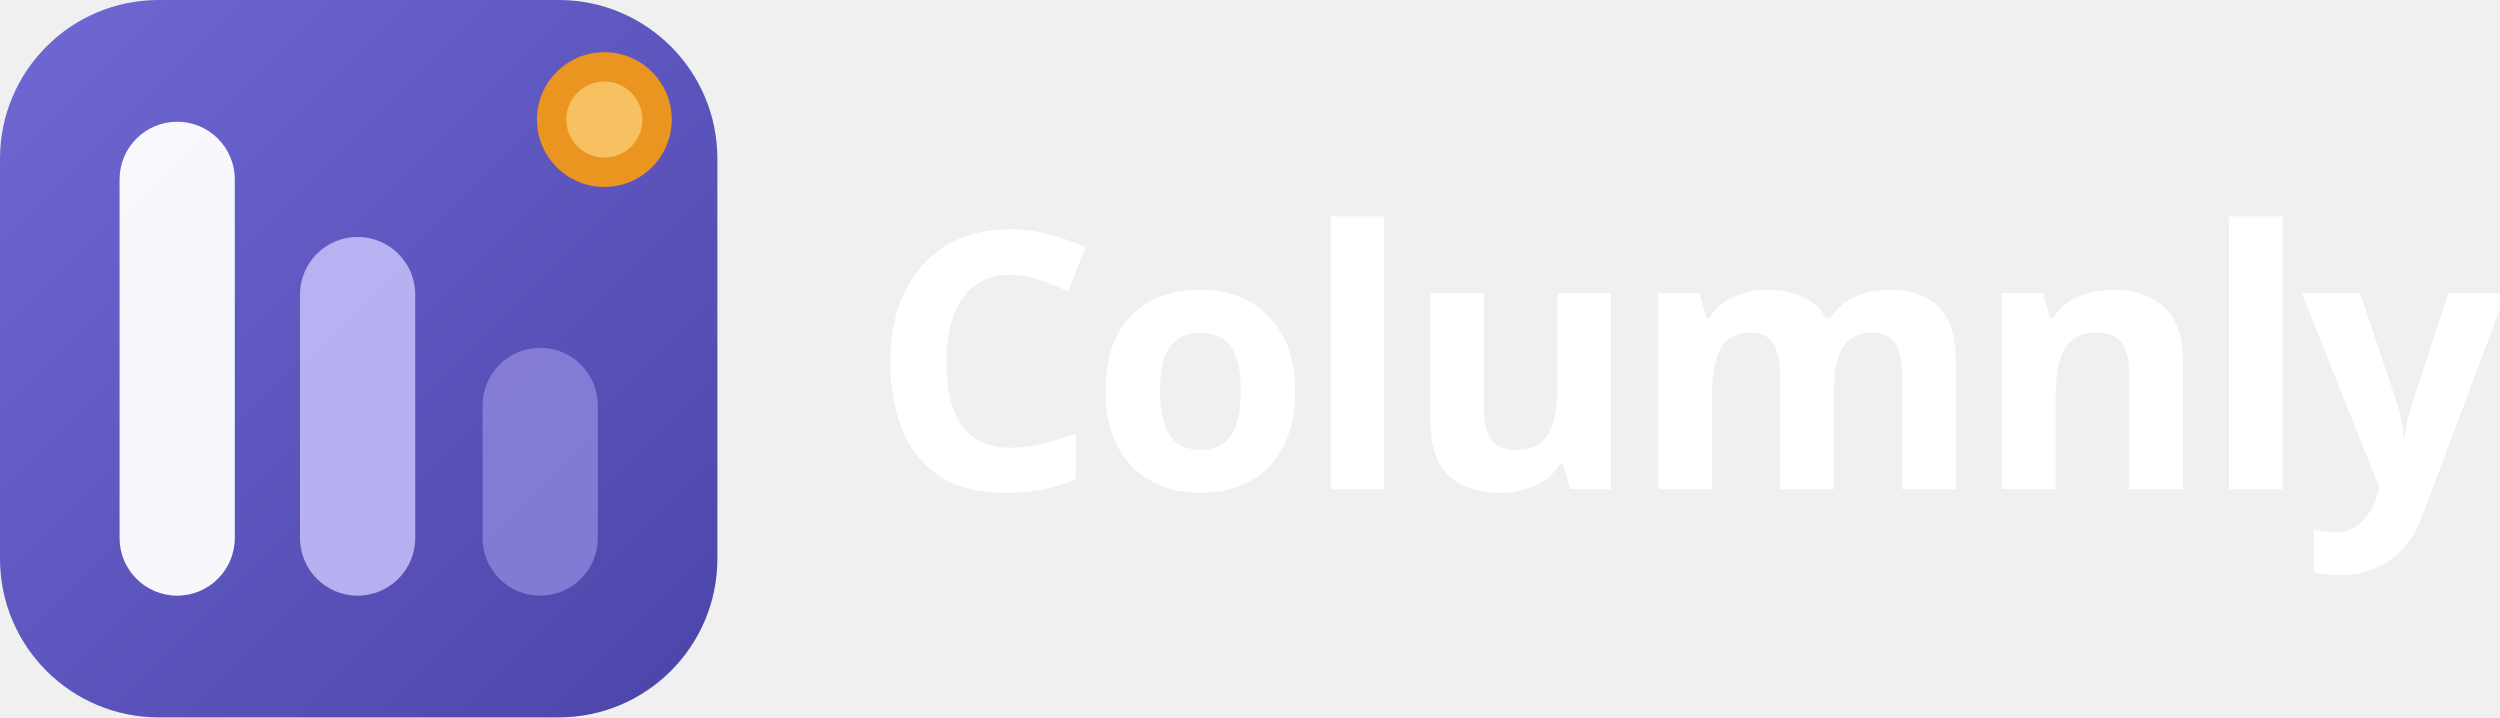
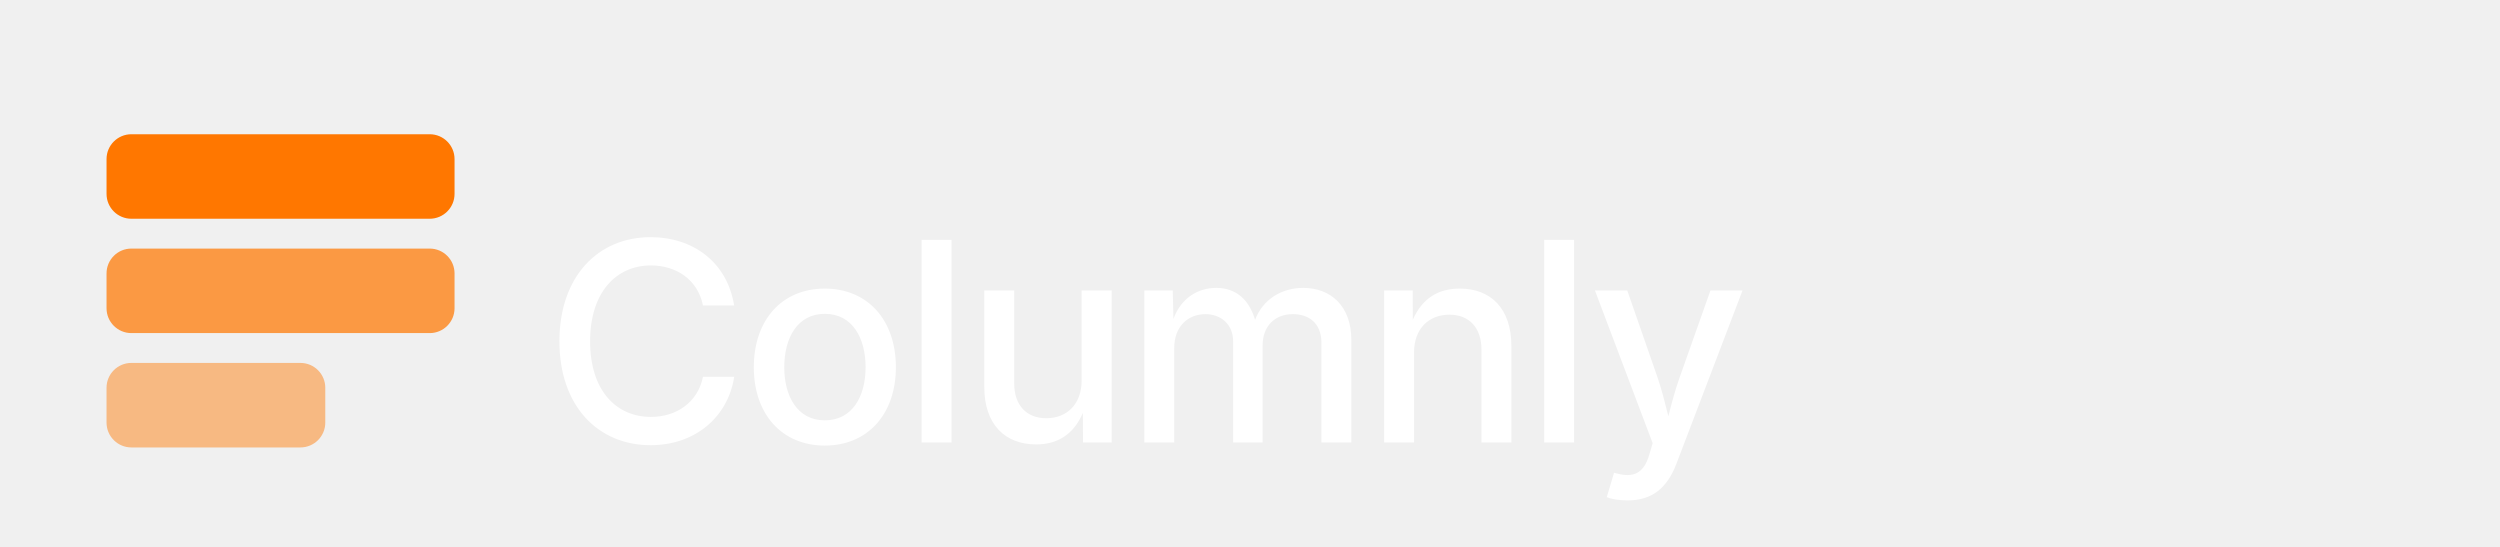
- <svg xmlns="http://www.w3.org/2000/svg" width="115" height="33" viewBox="0 0 115 33" fill="none">
-   <defs>
-     <linearGradient id="g" x1="0" y1="0" x2="1" y2="1">
-       <stop offset="0%" stop-color="#7068d4" />
-       <stop offset="100%" stop-color="#4b44a8" />
-     </linearGradient>
-   </defs>
-   <rect width="33" height="33" rx="7.3" fill="url(#g)" />
-   <rect x="5.5" y="5.6" width="5.3" height="21.8" rx="2.65" fill="rgba(255,255,255,.95)" />
-   <rect x="13.8" y="10.9" width="5.3" height="16.5" rx="2.65" fill="rgba(200,193,250,.85)" />
-   <rect x="22.2" y="16" width="5.3" height="11.4" rx="2.65" fill="rgba(150,143,225,.7)" />
-   <circle cx="27.8" cy="5.5" r="3.1" fill="#e99520" />
-   <circle cx="27.8" cy="5.5" r="1.75" fill="#f7c060" />
-   <text x="40" y="22.5" font-family="Syne,system-ui,sans-serif" font-size="16.5" font-weight="700" letter-spacing="-0.4" fill="white">Columnly</text>
+ <svg xmlns="http://www.w3.org/2000/svg" viewBox="0 0 500 110" width="320" height="70">
+   <rect x="20" y="27" width="70" height="17" rx="5" fill="#FF7700" />
+   <rect x="20" y="50" width="70" height="17" rx="5" fill="#FF7700" opacity="0.72" />
+   <rect x="20" y="73" width="44" height="17" rx="5" fill="#FF7700" opacity="0.46" />
+   <text x="108" y="89" font-family="'Poppins','Inter',system-ui,sans-serif" font-weight="500" font-size="56" fill="#FFFFFF" letter-spacing="-1.5">Columnly</text>
</svg>
